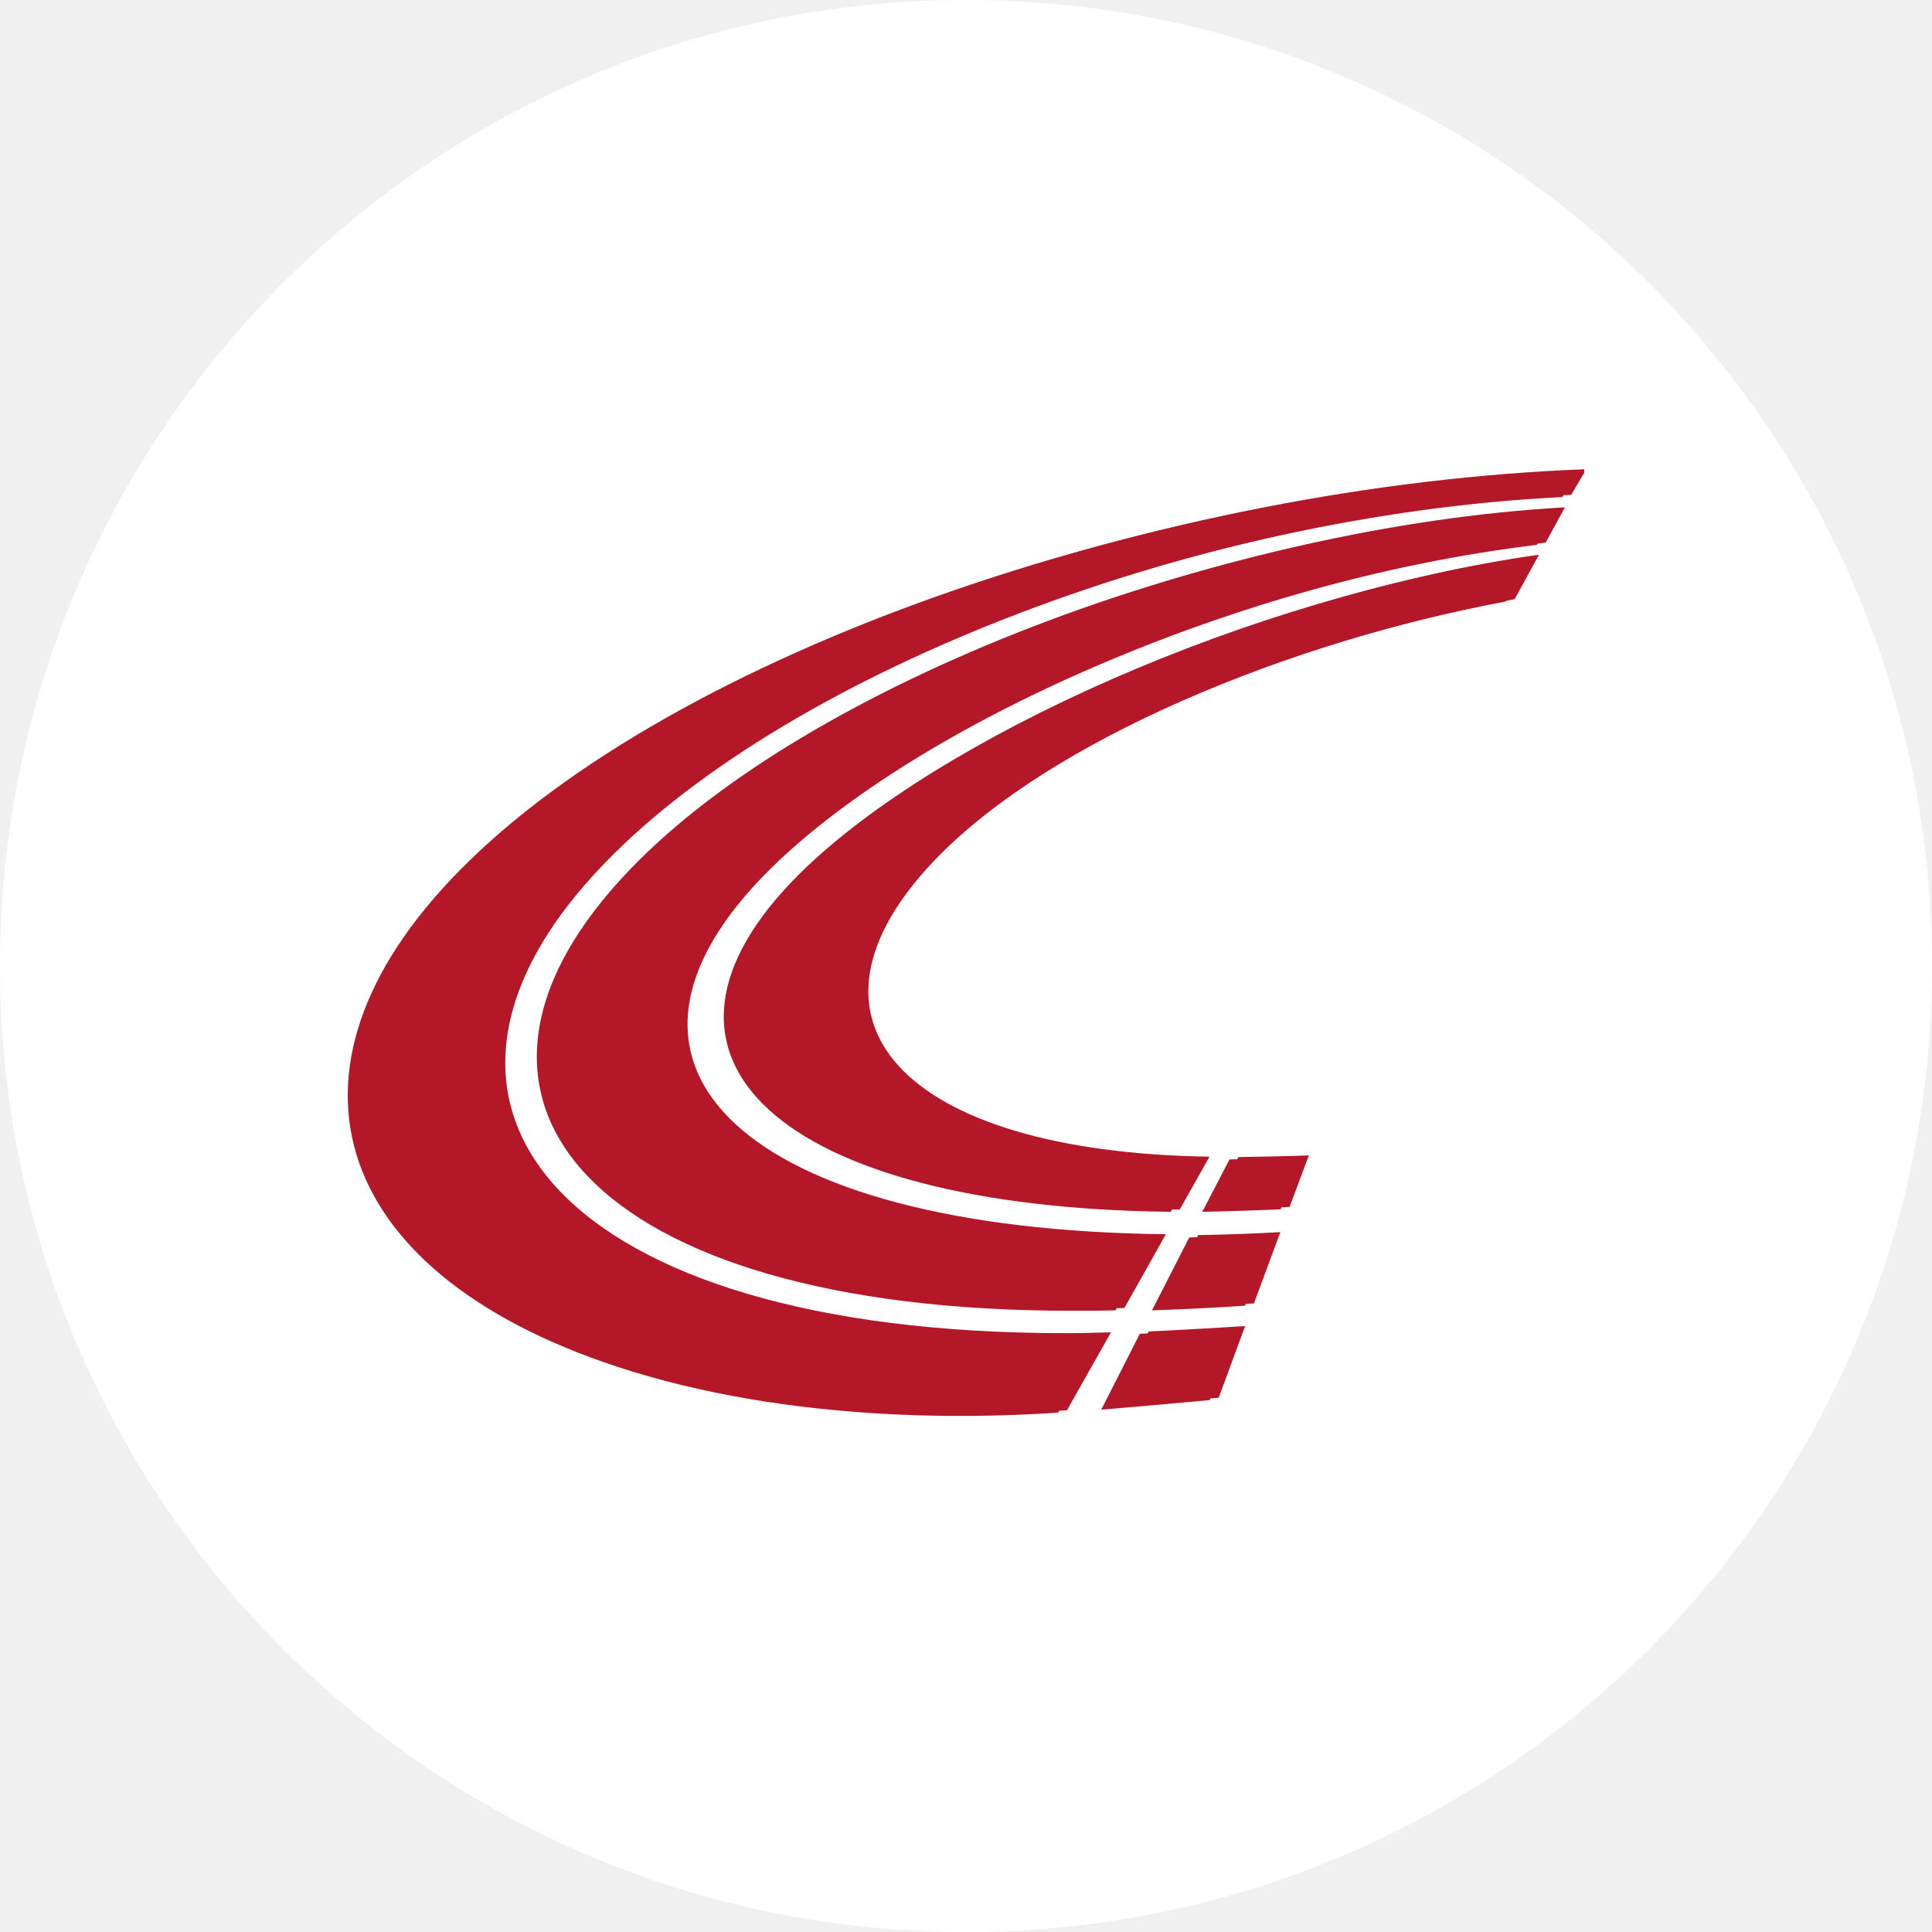
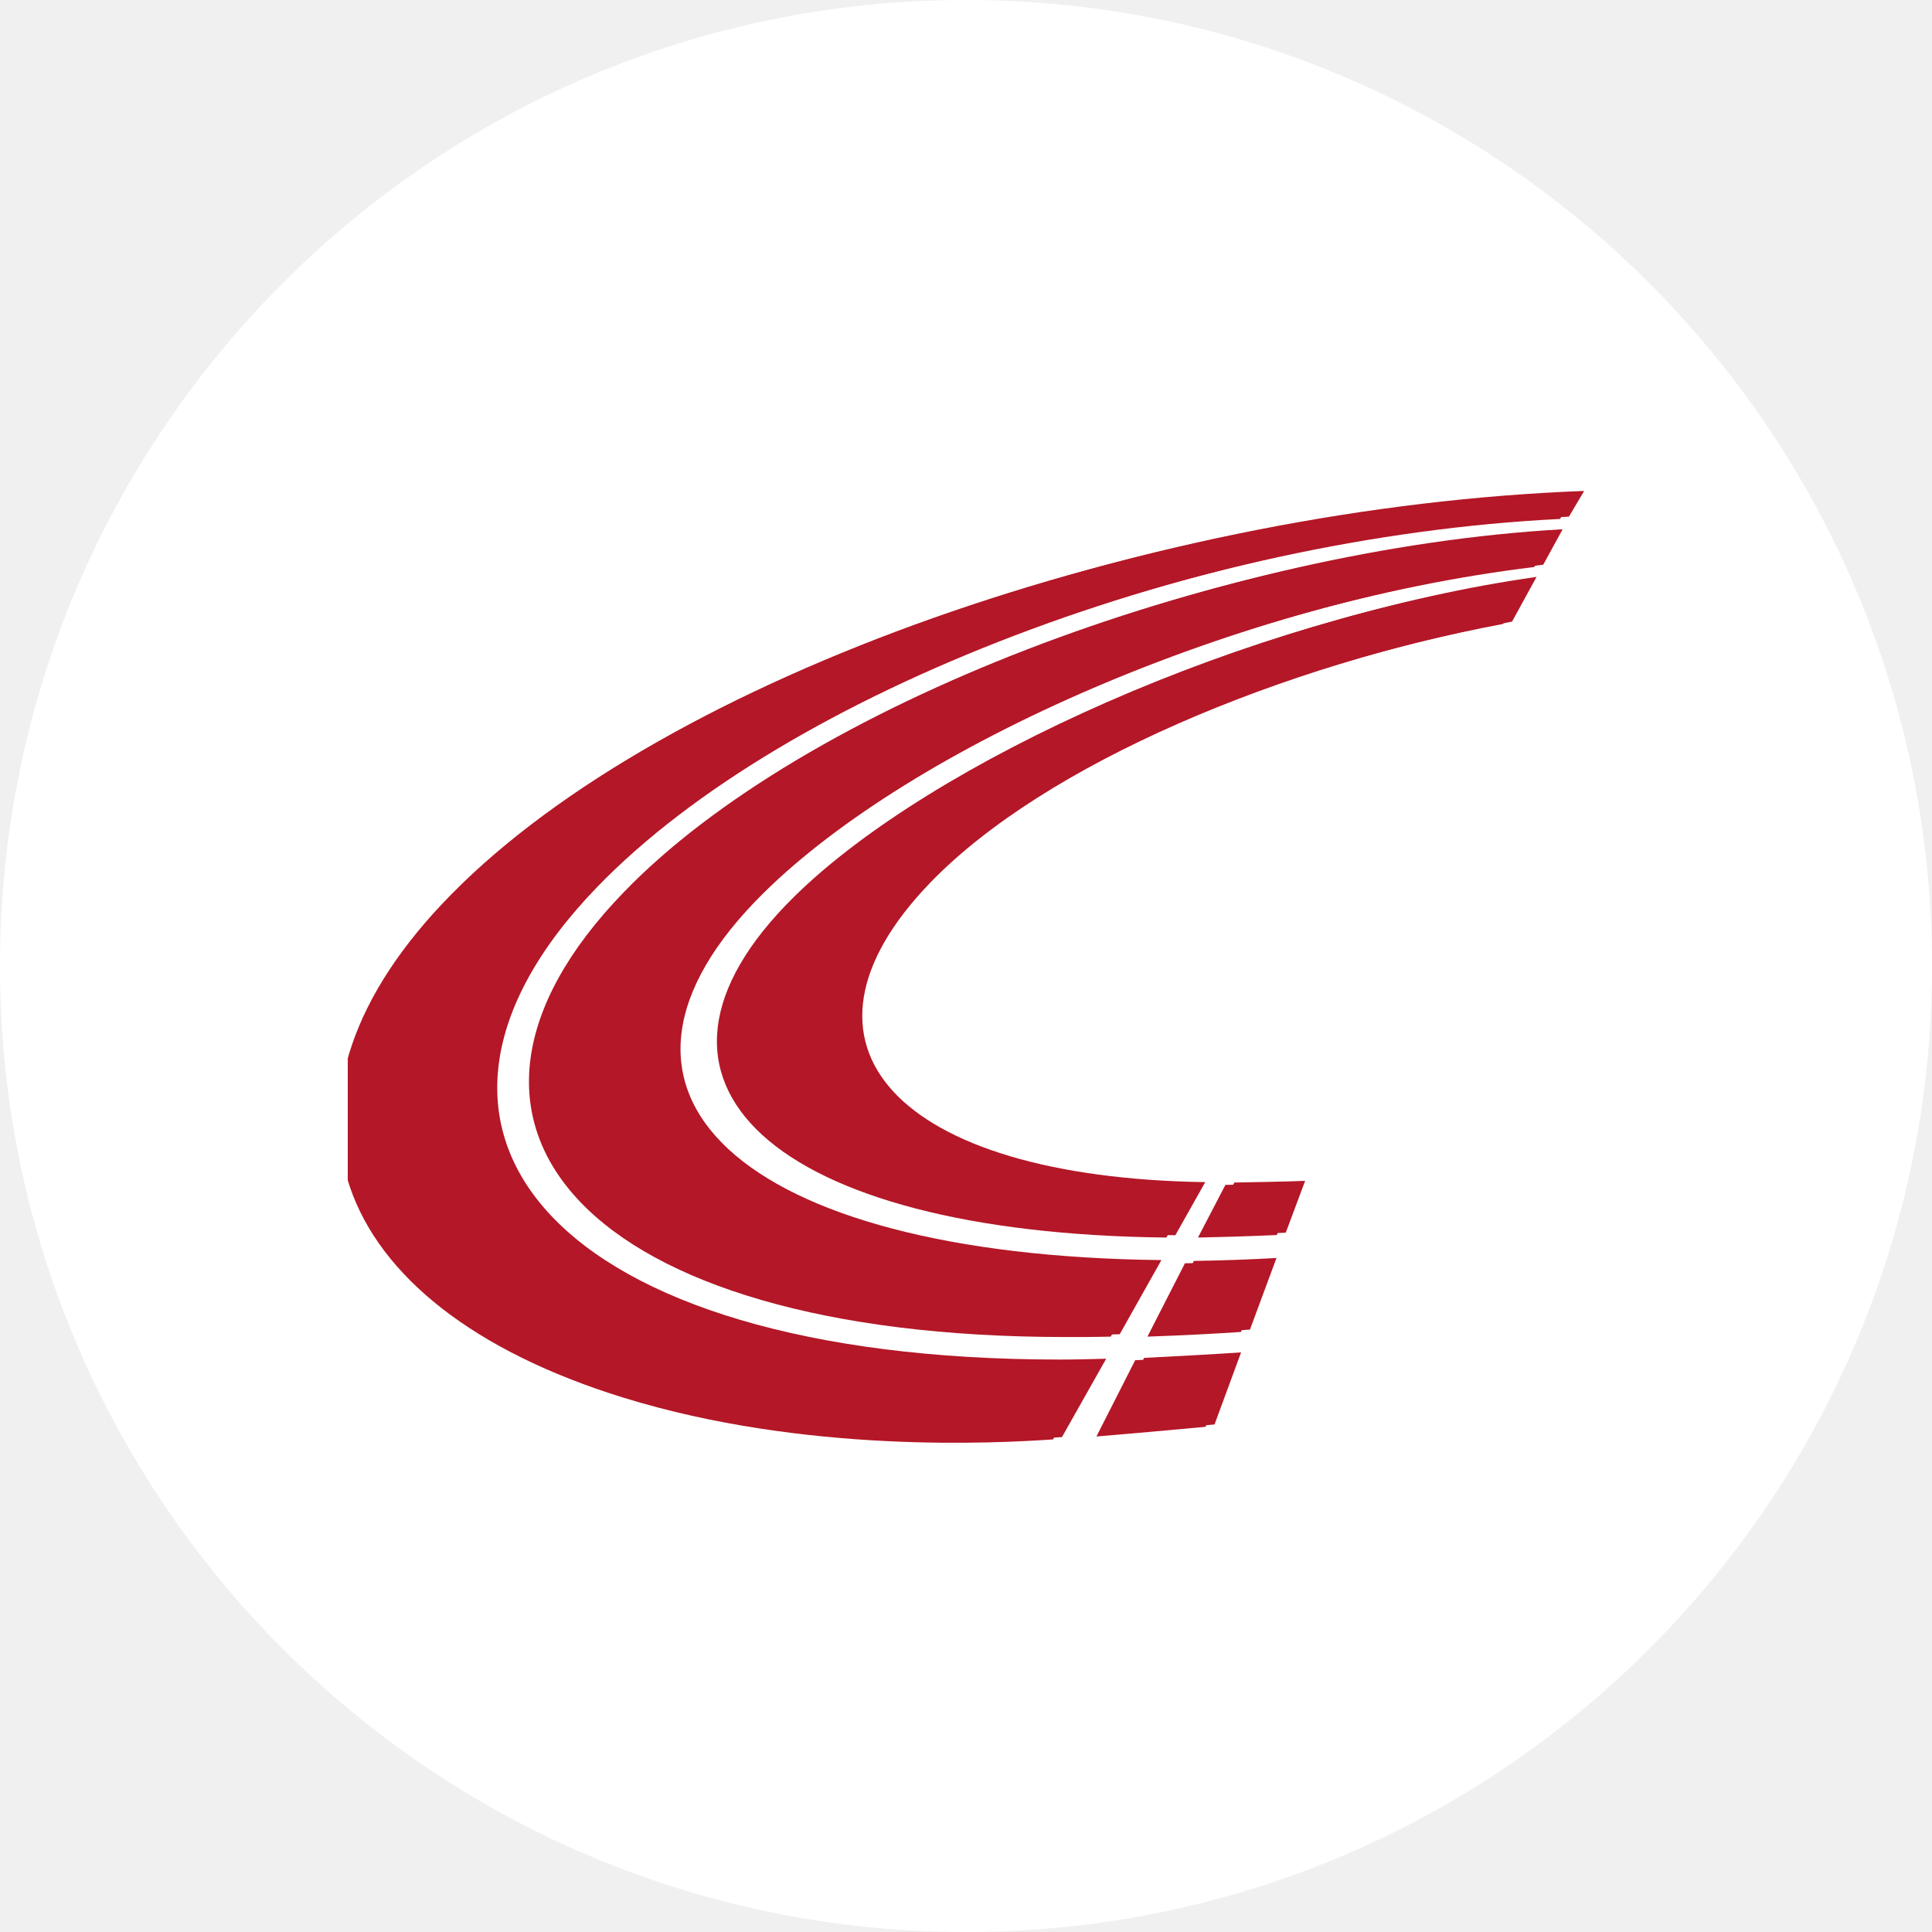
<svg xmlns="http://www.w3.org/2000/svg" viewBox="0 0 100 100">
  <circle cx="50" cy="50" r="50" fill="#ffffff" />
-   <svg x="18" y="18" width="64" height="64" viewBox="0 -5.5 56 56" class="f-centauro">
+   <svg x="18" y="18" width="64" height="64" viewBox="0.4 -6.45 55.7 55.7" class="f-centauro">
    <defs id="centauro-defs1">
      <clipPath id="centauro-clipPath328-2" clipPathUnits="userSpaceOnUse">
        <path id="centauro-path326-3" d="M 6.827,6.827 H 729.662 V 998.953 H 6.827 Z" />
      </clipPath>
      <clipPath id="centauro-clipPath412-6" clipPathUnits="userSpaceOnUse">
        <path id="centauro-path410-8" d="M 6.827,6.827 H 729.662 V 998.953 H 6.827 Z" />
      </clipPath>
      <clipPath id="centauro-clipPath484-2" clipPathUnits="userSpaceOnUse">
        <path id="centauro-path482-2" d="M 6.827,6.827 H 729.662 V 998.953 H 6.827 Z" />
      </clipPath>
      <clipPath id="centauro-clipPath524-3" clipPathUnits="userSpaceOnUse">
        <path id="centauro-path522-6" d="M 6.827,6.827 H 729.662 V 998.953 H 6.827 Z" />
      </clipPath>
    </defs>
    <g id="centauro-layer1" transform="translate(-84.40208,-150.2833)">
      <g transform="matrix(0.6683437,0,0,-0.6683437,111.051,167.9203)" id="centauro-g414-9" style="fill:#b41727;fill-opacity:1">
        <path id="centauro-path416-2" style="fill:#b41727;fill-opacity:1;fill-rule:nonzero;stroke:none" d="m 0,0 c -10.567,-10.937 -2.302,-19.885 18.521,-20.198 l -2.016,-3.58 c -26.532,0.286 -37.753,10.512 -25.082,22.983 9.287,9.146 30.536,18.72 49.428,21.39 l -1.65,-3.011 C 23.665,14.658 7.755,8.01 0,0" />
      </g>
      <g transform="matrix(0.6683437,0,0,-0.6683437,103.5526,168.3761)" id="centauro-g418-9" style="fill:#b41727;fill-opacity:1">
        <path id="centauro-path420-0" style="fill:#b41727;fill-opacity:1;fill-rule:nonzero;stroke:none" d="m 0,0 c -13.609,-13.409 -1.704,-24.458 26.786,-24.77 l -2.812,-5 c -1.022,-0.029 -2.016,-0.029 -3.04,-0.029 -32.498,0 -44.91,14.374 -29.77,29.997 12.101,12.528 39.487,22.982 62.665,24.29 L 52.523,22.101 C 31.671,19.573 9.941,9.801 0,0" />
      </g>
      <g transform="matrix(0.6683437,0,0,-0.6683437,89.88261,168.338)" id="centauro-g422-3" style="fill:#b41727;fill-opacity:1">
        <path id="centauro-path424-7" style="fill:#b41727;fill-opacity:1;fill-rule:nonzero;stroke:none" d="M 0,0 C 14.459,14.687 46.87,25.935 75.732,27.014 L 74.708,25.282 C 49.768,24.06 21.958,13.493 9.23,0.34 -6.676,-16.078 6.221,-31.531 40.367,-31.531 c 1.079,0 2.071,0.027 3.151,0.056 l -2.982,-5.283 C 36.673,-37.014 23.834,-37.723 11.589,-33.947 -8.636,-27.697 -13.493,-13.663 0,0" />
      </g>
      <g transform="matrix(0.6683437,0,0,-0.6683437,127.0563,183.6972)" id="centauro-g426-3" style="fill:#b41727;fill-opacity:1">
        <path id="centauro-path428-8" style="fill:#b41727;fill-opacity:1;fill-rule:nonzero;stroke:none" d="m 0,0 c -1.902,-0.086 -3.922,-0.143 -5.312,-0.172 l 1.847,3.553 c 1.361,0.027 3.295,0.055 4.771,0.113 z" />
      </g>
      <g transform="matrix(0.6683437,0,0,-0.6683437,123.8479,192.3351)" id="centauro-g430-9" style="fill:#b41727;fill-opacity:1">
        <path id="centauro-path432-7" style="fill:#b41727;fill-opacity:1;fill-rule:nonzero;stroke:none" d="m 0,0 c -2.388,-0.226 -5.342,-0.482 -7.357,-0.655 l 2.613,5.142 c 1.762,0.086 4.374,0.227 6.533,0.37 z" />
      </g>
      <g transform="matrix(0.6683437,0,0,-0.6683437,125.4427,188.0633)" id="centauro-g434-6" style="fill:#b41727;fill-opacity:1">
        <path id="centauro-path436-4" style="fill:#b41727;fill-opacity:1;fill-rule:nonzero;stroke:none" d="M 0,0 C -1.706,-0.116 -3.834,-0.228 -6.306,-0.314 L -3.778,4.63 C -1.706,4.657 0.226,4.743 1.79,4.829 Z" />
      </g>
      <g transform="matrix(0.6683437,0,0,-0.6683437,110.6485,168.026)" id="centauro-g442-6" style="fill:#b41727;fill-opacity:1">
        <path id="centauro-path444-9" style="fill:#b41727;fill-opacity:1;fill-rule:nonzero;stroke:none" d="m 0,0 c -10.567,-10.936 -2.302,-19.885 18.521,-20.197 l -2.016,-3.578 c -26.534,0.282 -37.753,10.509 -25.084,22.98 9.287,9.147 30.537,18.72 49.43,21.391 l -1.65,-3.012 C 23.664,14.658 7.755,8.011 0,0" />
      </g>
      <g transform="matrix(0.6683437,0,0,-0.6683437,103.149,168.4815)" id="centauro-g446-1" style="fill:#b41727;fill-opacity:1">
        <path id="centauro-path448-5" style="fill:#b41727;fill-opacity:1;fill-rule:nonzero;stroke:none" d="m 0,0 c -13.607,-13.408 -1.704,-24.458 26.788,-24.771 l -2.812,-4.999 c -1.024,-0.028 -2.017,-0.028 -3.042,-0.028 -32.497,0 -44.908,14.373 -29.767,29.997 12.099,12.527 39.485,22.98 62.664,24.288 L 52.524,22.102 C 31.673,19.573 9.943,9.801 0,0" />
      </g>
      <g transform="matrix(0.6683437,0,0,-0.6683437,89.48007,168.4435)" id="centauro-g450-8" style="fill:#b41727;fill-opacity:1">
        <path id="centauro-path452-5" style="fill:#b41727;fill-opacity:1;fill-rule:nonzero;stroke:none" d="M 0,0 C 14.458,14.686 46.87,25.935 75.732,27.015 L 74.708,25.283 C 49.768,24.061 21.958,13.494 9.229,0.341 -6.676,-16.079 6.221,-31.53 40.367,-31.53 c 1.077,0 2.072,0.027 3.151,0.056 l -2.981,-5.283 C 36.671,-37.015 23.834,-37.725 11.589,-33.945 -8.638,-27.696 -13.495,-13.665 0,0" />
      </g>
      <g transform="matrix(0.6683437,0,0,-0.6683437,126.6536,183.8025)" id="centauro-g454-1" style="fill:#b41727;fill-opacity:1">
        <path id="centauro-path456-7" style="fill:#b41727;fill-opacity:1;fill-rule:nonzero;stroke:none" d="m 0,0 c -1.906,-0.086 -3.922,-0.143 -5.314,-0.17 l 1.848,3.549 c 1.362,0.029 3.294,0.058 4.772,0.115 z" />
      </g>
      <g transform="matrix(0.6683437,0,0,-0.6683437,123.4454,192.4415)" id="centauro-g458-4" style="fill:#b41727;fill-opacity:1">
        <path id="centauro-path460-2" style="fill:#b41727;fill-opacity:1;fill-rule:nonzero;stroke:none" d="m 0,0 c -2.388,-0.227 -5.342,-0.482 -7.358,-0.652 l 2.612,5.141 c 1.764,0.086 4.374,0.227 6.534,0.37 z" />
      </g>
      <g transform="matrix(0.6683437,0,0,-0.6683437,125.039,188.1681)" id="centauro-g462-9" style="fill:#b41727;fill-opacity:1">
        <path id="centauro-path464-2" style="fill:#b41727;fill-opacity:1;fill-rule:nonzero;stroke:none" d="m 0,0 c -1.704,-0.116 -3.833,-0.23 -6.305,-0.315 l 2.528,4.942 c 2.073,0.031 4.005,0.115 5.567,0.2 z" />
      </g>
      <g transform="matrix(0.6727532,0,0,-0.6727532,223.009,154.9684)" id="centauro-g318-3" style="fill:#b41727;fill-opacity:1">
        <path id="centauro-path320-1" style="fill:#b41727;fill-opacity:1;fill-rule:nonzero;stroke:none" d="M 0,0 -1.163,-5.674 H 8.204 L -1.23,-50.248 H 8.888 l 9.434,44.574 h 9.571 L 29.056,0 Z" />
      </g>
      <g id="centauro-g322-8" transform="matrix(0.6727532,0,0,-0.6727532,-35.17991,739.3574)" style="fill:#b41727;fill-opacity:1">
        <g clip-path="url(#centauro-clipPath328-2)" id="centauro-g324-9" style="fill:#b41727;fill-opacity:1">
          <g transform="translate(441.5488,865.9194)" id="centauro-g330-1" style="fill:#b41727;fill-opacity:1">
            <path id="centauro-path332-9" style="fill:#b41727;fill-opacity:1;fill-rule:nonzero;stroke:none" d="m 0,0 c -1.777,2.187 -5.126,3.28 -10.047,3.28 -4.652,0 -8.41,-1.161 -11.35,-3.554 -2.872,-2.324 -4.787,-5.742 -5.745,-10.187 l -7.859,-37.054 h 10.116 l 5.744,27.005 h 7.997 l -5.742,-27.005 h 10.188 l 7.861,37.054 C 2.119,-5.674 1.778,-2.256 0,0 m -8.544,-8.342 -1.164,-5.468 h -8 l 1.164,5.468 c 0.41,2.121 1.025,3.555 1.778,4.445 0.75,0.819 1.914,1.299 3.485,1.299 1.437,0 2.326,-0.48 2.737,-1.299 0.477,-0.89 0.477,-2.394 0,-4.445" />
          </g>
          <g transform="translate(473.0671,868.6527)" id="centauro-g334-9" style="fill:#b41727;fill-opacity:1">
            <path id="centauro-path336-1" style="fill:#b41727;fill-opacity:1;fill-rule:nonzero;stroke:none" d="m 0,0 -7.659,-36.165 c -0.615,-2.871 -1.297,-4.854 -2.118,-5.88 -0.753,-1.094 -1.847,-1.641 -3.212,-1.641 -1.506,0 -2.325,0.616 -2.669,1.709 -0.271,1.164 -0.134,3.078 0.481,5.812 L -7.522,0 H -17.64 l -7.725,-36.369 c -1.025,-4.855 -0.614,-8.479 1.23,-10.94 1.916,-2.529 5.06,-3.758 9.571,-3.758 4.649,0 8.41,1.229 11.213,3.621 2.735,2.393 4.717,6.086 5.744,11.077 L 10.116,0 Z" />
          </g>
          <g transform="translate(554.1477,864.5522)" id="centauro-g338-6" style="fill:#b41727;fill-opacity:1">
            <path id="centauro-path340-0" style="fill:#b41727;fill-opacity:1;fill-rule:nonzero;stroke:none" d="m 0,0 c -1.778,3.076 -5.197,4.648 -10.186,4.648 -4.922,0 -9.025,-1.709 -12.304,-5.127 -3.146,-3.486 -5.881,-10.324 -8.07,-20.647 -2.188,-10.187 -2.391,-17.023 -0.615,-20.578 1.779,-3.485 5.128,-5.263 10.05,-5.263 4.924,0 8.958,1.778 12.237,5.263 3.213,3.555 5.881,10.391 8.07,20.578 C 1.504,-10.188 1.777,-3.146 0,0 m -8.955,-7.18 c -0.273,-3.212 -1.025,-7.86 -2.325,-13.946 -1.3,-6.084 -2.461,-10.734 -3.557,-13.947 -1.092,-3.281 -2.665,-4.854 -4.783,-4.854 -2.052,0 -3.007,1.436 -2.87,4.307 0.136,2.94 0.955,7.794 2.391,14.494 1.231,6.017 2.461,10.598 3.555,13.879 1.162,3.282 2.803,4.922 4.855,4.922 2.118,0 3.076,-1.64 2.734,-4.855" />
          </g>
          <g transform="translate(294.7666,845.4089)" id="centauro-g342-6" style="fill:#b41727;fill-opacity:1">
            <path id="centauro-path344-3" style="fill:#b41727;fill-opacity:1;fill-rule:nonzero;stroke:none" d="m 0,0 1.367,6.701 0.96,4.375 c 0.477,2.392 1.297,4.102 2.322,5.059 1.025,0.957 2.665,1.435 4.853,1.435 h 7.247 l 1.232,5.674 H 8.068 c -5.128,0 -8.75,-0.887 -11.007,-2.598 -2.259,-1.777 -3.897,-5.195 -4.992,-10.322 l -5.195,-24.475 c -0.957,-4.308 -0.545,-7.52 1.162,-9.64 1.709,-2.119 4.718,-3.213 8.955,-3.213 H 8.615 l 1.161,5.674 H 2.257 c -2.53,0 -4.17,0.615 -4.924,1.914 -0.685,1.3 -0.752,3.418 -0.136,6.427 z" />
          </g>
          <g transform="translate(517.7102,865.7148)" id="centauro-g346-5" style="fill:#b41727;fill-opacity:1">
            <path id="centauro-path348-3" style="fill:#b41727;fill-opacity:1;fill-rule:nonzero;stroke:none" d="m 0,0 c -1.503,1.981 -4.377,2.938 -8.615,2.938 h -15.45 L -34.731,-47.31 h 10.118 l 4.923,23.245 h 4.238 c 1.232,0 2.12,-0.343 2.668,-1.026 0.546,-0.615 0.752,-1.573 0.477,-2.872 l -4.1,-19.347 h 9.637 l 4.103,19.074 c 0.479,2.187 0.204,4.033 -0.752,5.538 -1.026,1.503 -2.736,2.392 -5.058,2.665 2.528,0.752 4.58,2.052 6.152,3.898 1.638,1.846 2.734,4.306 3.349,7.314 C 1.913,-4.855 1.572,-1.914 0,0 m -9.502,-10.529 c -0.617,-2.803 -1.369,-4.787 -2.259,-5.879 -0.957,-1.164 -2.185,-1.711 -3.691,-1.711 h -2.938 l 3.28,15.52 h 2.666 c 1.777,0 2.873,-0.547 3.282,-1.641 0.41,-1.093 0.341,-3.213 -0.34,-6.289" />
          </g>
          <g transform="translate(329.2234,861.4067)" id="centauro-g350-7" style="fill:#b41727;fill-opacity:1">
            <path id="centauro-path352-8" style="fill:#b41727;fill-opacity:1;fill-rule:nonzero;stroke:none" d="m 0,0 c 1.094,0.958 2.669,1.435 4.924,1.435 h 7.246 l 1.228,5.676 h -9.98 c -5.06,0 -8.751,-0.89 -11.007,-2.598 -2.187,-1.779 -3.897,-5.196 -4.991,-10.324 l -5.195,-24.475 c -0.888,-4.307 -0.478,-7.521 1.231,-9.639 1.707,-2.118 4.648,-3.212 8.955,-3.212 H 3.966 l 1.229,5.672 h -7.589 c -2.46,0 -4.101,0.616 -4.852,1.915 -0.752,1.298 -0.752,3.418 -0.137,6.427 l 2.734,12.989 H 7.383 l 1.436,6.7 H -3.212 l 0.955,4.374 C -1.778,-2.665 -1.025,-0.957 0,0" />
          </g>
          <g transform="translate(375.0962,865.8499)" id="centauro-g354-1" style="fill:#b41727;fill-opacity:1">
            <path id="centauro-path356-8" style="fill:#b41727;fill-opacity:1;fill-rule:nonzero;stroke:none" d="m 0,0 c -1.365,1.778 -3.691,2.668 -6.904,2.668 h -8.751 -8.066 L -34.387,-47.58 h 10.118 l 9.435,44.299 h 1.778 c 1.709,0 2.868,-0.41 3.553,-1.162 0.617,-0.752 0.753,-1.845 0.48,-3.35 L -17.501,-47.58 H -7.382 L 1.164,-7.451 C 1.848,-4.238 1.437,-1.777 0,0" />
          </g>
        </g>
      </g>
      <g transform="matrix(0.6727532,0,0,-0.6727532,223.009,155.0593)" id="centauro-g358-4" style="fill:#b41727;fill-opacity:1">
        <path id="centauro-path360-2" style="fill:#b41727;fill-opacity:1;fill-rule:nonzero;stroke:none" d="M 0,0 -1.163,-5.676 H 8.204 L -1.23,-50.248 H 8.888 l 9.434,44.572 h 9.571 L 29.056,0 Z" />
      </g>
      <g id="centauro-g406-1" transform="matrix(0.6727532,0,0,-0.6727532,-35.17991,739.3574)" style="fill:#b41727;fill-opacity:1">
        <g clip-path="url(#centauro-clipPath412-6)" id="centauro-g408-2" style="fill:#b41727;fill-opacity:1">
          <g transform="translate(333.2163,818.3852)" id="centauro-g466-5" style="fill:#b41727;fill-opacity:1">
            <path id="centauro-path468-3" style="fill:#b41727;fill-opacity:1;fill-rule:nonzero;stroke:none" d="m 0,0 h -11.518 c -4.294,0 -7.225,1.094 -8.927,3.213 -1.703,2.12 -2.113,5.332 -1.227,9.64 l 5.179,24.475 c 1.089,5.127 2.796,8.546 4.975,10.322 2.248,1.711 5.93,2.598 10.974,2.598 H 9.405 L 8.179,44.574 H 0.954 c -2.248,0 -3.817,-0.478 -4.906,-1.435 -1.022,-0.957 -1.773,-2.667 -2.249,-5.058 L -7.157,33.705 H 4.839 L 3.409,27.004 H -8.586 l -2.726,-12.989 c -0.615,-3.009 -0.615,-5.127 0.137,-6.426 0.748,-1.3 2.383,-1.915 4.837,-1.915 h 7.566 z" />
          </g>
          <g transform="translate(367.7129,818.3852)" id="centauro-g470-5" style="fill:#b41727;fill-opacity:1">
            <path id="centauro-path472-9" style="fill:#b41727;fill-opacity:1;fill-rule:nonzero;stroke:none" d="m 0,0 h -10.119 l 8.479,39.79 c 0.273,1.503 0.137,2.597 -0.479,3.349 -0.685,0.753 -1.845,1.162 -3.555,1.162 H -7.452 L -16.886,0 h -10.119 l 10.665,50.248 h 8.069 8.749 c 3.214,0 5.538,-0.887 6.905,-2.666 1.438,-1.776 1.848,-4.238 1.163,-7.451 z" />
          </g>
        </g>
      </g>
      <g transform="matrix(0.6727532,0,0,-0.6727532,241.774,158.7985)" id="centauro-g474-4" style="fill:#b41727;fill-opacity:1">
        <path id="centauro-path476-6" style="fill:#b41727;fill-opacity:1;fill-rule:nonzero;stroke:none" d="m 0,0 h -9.571 l -9.434,-44.574 H -29.123 L -19.689,0 h -9.366 l 1.162,5.674 H 1.163 Z" />
      </g>
      <g id="centauro-g478-5" transform="matrix(0.6727532,0,0,-0.6727532,-35.17991,739.3574)" style="fill:#b41727;fill-opacity:1">
        <g clip-path="url(#centauro-clipPath484-2)" id="centauro-g480-8" style="fill:#b41727;fill-opacity:1">
          <g transform="translate(434.8491,818.3852)" id="centauro-g486-1" style="fill:#b41727;fill-opacity:1">
            <path id="centauro-path488-2" style="fill:#b41727;fill-opacity:1;fill-rule:nonzero;stroke:none" d="m 0,0 h -10.186 l 5.741,27.004 h -7.998 L -18.186,0 h -10.117 l 7.861,37.054 c 0.956,4.444 2.871,7.862 5.743,10.187 2.938,2.393 6.698,3.554 11.348,3.554 4.923,0 8.272,-1.093 10.051,-3.28 1.776,-2.256 2.119,-5.675 1.159,-10.461 z m -3.009,33.705 1.161,5.468 c 0.479,2.051 0.479,3.555 0,4.445 -0.409,0.819 -1.298,1.298 -2.734,1.298 -1.571,0 -2.734,-0.479 -3.486,-1.298 -0.753,-0.89 -1.366,-2.325 -1.778,-4.445 l -1.163,-5.468 z" />
          </g>
          <g transform="translate(475.458,832.2638)" id="centauro-g490-4" style="fill:#b41727;fill-opacity:1">
            <path id="centauro-path492-0" style="fill:#b41727;fill-opacity:1;fill-rule:nonzero;stroke:none" d="m 0,0 c -1.027,-4.991 -3.007,-8.683 -5.741,-11.076 -2.805,-2.393 -6.564,-3.622 -11.215,-3.622 -4.512,0 -7.657,1.229 -9.571,3.759 -1.843,2.46 -2.254,6.084 -1.229,10.939 l 7.724,36.369 H -9.913 L -17.571,0.204 c -0.615,-2.734 -0.751,-4.648 -0.479,-5.811 0.342,-1.094 1.164,-1.709 2.669,-1.709 1.365,0 2.461,0.547 3.213,1.641 0.818,1.025 1.503,3.008 2.118,5.879 l 7.658,36.165 H 7.725 Z" />
          </g>
          <g transform="translate(553.3298,843.4067)" id="centauro-g494-7" style="fill:#b41727;fill-opacity:1">
            <path id="centauro-path496-7" style="fill:#b41727;fill-opacity:1;fill-rule:nonzero;stroke:none" d="m 0,0 c -2.189,-10.187 -4.857,-17.023 -8.07,-20.578 -3.279,-3.485 -7.313,-5.263 -12.237,-5.263 -4.922,0 -8.271,1.778 -10.05,5.263 -1.776,3.555 -1.573,10.391 0.615,20.578 2.189,10.323 4.923,17.16 8.07,20.647 3.278,3.418 7.381,5.127 12.304,5.127 4.989,0 8.408,-1.572 10.186,-4.648 C 2.595,17.981 2.322,10.938 0,0 m -10.462,0 c 1.3,6.086 2.052,10.734 2.325,13.946 0.342,3.214 -0.616,4.855 -2.734,4.855 -2.053,0 -3.693,-1.641 -4.855,-4.922 C -16.82,10.598 -18.05,6.017 -19.281,0 c -1.436,-6.7 -2.256,-11.554 -2.391,-14.494 -0.138,-2.871 0.818,-4.307 2.87,-4.307 2.117,0 3.69,1.573 4.783,4.854 1.095,3.213 2.257,7.863 3.557,13.947" />
          </g>
          <g transform="translate(303.3811,818.3852)" id="centauro-g498-3" style="fill:#b41727;fill-opacity:1">
            <path id="centauro-path500-3" style="fill:#b41727;fill-opacity:1;fill-rule:nonzero;stroke:none" d="m 0,0 h -11.624 c -4.237,0 -7.245,1.094 -8.954,3.213 -1.711,2.12 -2.12,5.332 -1.163,9.64 l 5.195,24.475 c 1.096,5.127 2.734,8.546 4.993,10.322 2.255,1.711 5.879,2.598 11.007,2.598 H 9.365 L 8.134,44.574 H 0.888 c -2.19,0 -3.828,-0.478 -4.855,-1.435 -1.024,-0.957 -1.846,-2.667 -2.324,-5.058 l -0.957,-4.376 -1.368,-6.701 -2.803,-12.989 c -0.615,-3.009 -0.545,-5.127 0.137,-6.426 0.754,-1.3 2.393,-1.915 4.924,-1.915 h 7.519 z" />
          </g>
          <g transform="translate(508.2046,855.166)" id="centauro-g502-3" style="fill:#b41727;fill-opacity:1">
            <path id="centauro-path504-2" style="fill:#b41727;fill-opacity:1;fill-rule:nonzero;stroke:none" d="M 0,0 C 0.685,3.076 0.754,5.196 0.342,6.289 -0.067,7.383 -1.161,7.93 -2.939,7.93 H -5.606 L -8.888,-7.589 h 2.939 c 1.507,0 2.737,0.547 3.694,1.71 0.89,1.092 1.64,3.076 2.255,5.879 m -2.803,-17.434 c 0.273,1.3 0.069,2.257 -0.478,2.872 -0.546,0.683 -1.435,1.026 -2.668,1.026 h -4.236 l -4.923,-23.245 h -10.118 l 10.667,50.248 h 15.45 c 4.237,0 7.112,-0.956 8.615,-2.938 C 11.077,8.615 11.419,5.674 10.53,1.709 9.915,-1.299 8.819,-3.76 7.18,-5.606 5.609,-7.451 3.557,-8.751 1.028,-9.503 c 2.323,-0.274 4.033,-1.162 5.058,-2.666 0.957,-1.504 1.232,-3.351 0.751,-5.538 L 2.736,-36.781 h -9.64 z" />
          </g>
          <g transform="translate(333.2163,818.2503)" id="centauro-g506-5" style="fill:#b41727;fill-opacity:1">
            <path id="centauro-path508-5" style="fill:#b41727;fill-opacity:1;fill-rule:nonzero;stroke:none" d="m 0,0 h -11.518 c -4.294,0 -7.225,1.094 -8.927,3.212 -1.703,2.118 -2.113,5.332 -1.227,9.639 l 5.179,24.475 c 1.089,5.127 2.796,8.545 4.975,10.324 2.248,1.708 5.93,2.598 10.974,2.598 H 9.405 L 8.179,44.572 H 0.954 c -2.248,0 -3.817,-0.478 -4.906,-1.435 -1.022,-0.957 -1.773,-2.666 -2.249,-5.06 L -7.157,33.703 H 4.839 l -1.43,-6.7 H -8.586 l -2.726,-12.99 c -0.615,-3.008 -0.615,-5.128 0.137,-6.426 0.748,-1.299 2.383,-1.915 4.837,-1.915 h 7.566 z" />
          </g>
          <g transform="translate(367.7129,818.2503)" id="centauro-g510-4" style="fill:#b41727;fill-opacity:1">
            <path id="centauro-path512-7" style="fill:#b41727;fill-opacity:1;fill-rule:nonzero;stroke:none" d="m 0,0 h -10.119 l 8.479,39.787 c 0.273,1.504 0.137,2.598 -0.479,3.35 -0.685,0.752 -1.845,1.162 -3.555,1.162 H -7.452 L -16.886,0 h -10.119 l 10.665,50.248 h 8.069 8.749 c 3.214,0 5.538,-0.89 6.905,-2.668 1.438,-1.777 1.848,-4.238 1.163,-7.451 z" />
          </g>
        </g>
      </g>
      <g transform="matrix(0.6727532,0,0,-0.6727532,241.774,158.8909)" id="centauro-g514-8" style="fill:#b41727;fill-opacity:1">
        <path id="centauro-path516-4" style="fill:#b41727;fill-opacity:1;fill-rule:nonzero;stroke:none" d="m 0,0 h -9.571 l -9.434,-44.572 H -29.123 L -19.689,0 h -9.366 l 1.162,5.676 H 1.163 Z" />
      </g>
      <g id="centauro-g518-6" transform="matrix(0.6727532,0,0,-0.6727532,-35.17991,739.3574)" style="fill:#b41727;fill-opacity:1">
        <g clip-path="url(#centauro-clipPath524-3)" id="centauro-g520-1" style="fill:#b41727;fill-opacity:1">
          <g transform="translate(434.8491,817.9756)" id="centauro-g526-6" style="fill:#b41727;fill-opacity:1">
            <path id="centauro-path528-3" style="fill:#b41727;fill-opacity:1;fill-rule:nonzero;stroke:none" d="m 0,0 h -10.186 l 5.741,27.005 h -7.998 L -18.186,0 h -10.117 l 7.861,37.054 c 0.956,4.444 2.871,7.862 5.743,10.186 2.938,2.393 6.698,3.556 11.348,3.556 4.923,0 8.272,-1.095 10.051,-3.281 1.776,-2.257 2.119,-5.676 1.159,-10.461 z m -3.009,33.703 1.161,5.47 c 0.479,2.052 0.479,3.555 0,4.444 -0.409,0.82 -1.298,1.299 -2.734,1.299 -1.571,0 -2.734,-0.479 -3.486,-1.299 -0.753,-0.889 -1.366,-2.324 -1.778,-4.444 l -1.163,-5.47 z" />
          </g>
          <g transform="translate(475.458,832.5369)" id="centauro-g530-2" style="fill:#b41727;fill-opacity:1">
            <path id="centauro-path532-8" style="fill:#b41727;fill-opacity:1;fill-rule:nonzero;stroke:none" d="m 0,0 c -1.027,-4.991 -3.007,-8.683 -5.741,-11.075 -2.805,-2.393 -6.564,-3.623 -11.215,-3.623 -4.512,0 -7.657,1.23 -9.571,3.759 -1.843,2.462 -2.254,6.085 -1.229,10.939 l 7.724,36.371 H -9.913 L -17.571,0.205 c -0.615,-2.735 -0.751,-4.649 -0.479,-5.812 0.342,-1.093 1.164,-1.708 2.669,-1.708 1.365,0 2.461,0.547 3.213,1.64 0.818,1.026 1.503,3.008 2.118,5.88 l 7.658,36.166 H 7.725 Z" />
          </g>
          <g transform="translate(553.3298,843.4067)" id="centauro-g534-3" style="fill:#b41727;fill-opacity:1">
            <path id="centauro-path536-9" style="fill:#b41727;fill-opacity:1;fill-rule:nonzero;stroke:none" d="m 0,0 c -2.189,-10.187 -4.857,-17.023 -8.07,-20.578 -3.279,-3.485 -7.313,-5.263 -12.237,-5.263 -4.922,0 -8.271,1.778 -10.05,5.263 -1.776,3.555 -1.573,10.391 0.615,20.578 2.189,10.323 4.923,17.16 8.07,20.647 3.278,3.418 7.381,5.127 12.304,5.127 4.989,0 8.408,-1.572 10.186,-4.648 C 2.595,17.981 2.322,10.938 0,0 m -10.462,0 c 1.3,6.086 2.052,10.734 2.325,13.946 0.342,3.214 -0.616,4.855 -2.734,4.855 -2.053,0 -3.693,-1.641 -4.855,-4.922 C -16.82,10.598 -18.05,6.017 -19.281,0 c -1.436,-6.7 -2.256,-11.554 -2.391,-14.494 -0.138,-2.871 0.818,-4.307 2.87,-4.307 2.117,0 3.69,1.573 4.783,4.854 1.095,3.213 2.257,7.863 3.557,13.947" />
          </g>
          <g transform="translate(303.3811,818.2503)" id="centauro-g538-6" style="fill:#b41727;fill-opacity:1">
            <path id="centauro-path540-2" style="fill:#b41727;fill-opacity:1;fill-rule:nonzero;stroke:none" d="m 0,0 h -11.624 c -4.237,0 -7.245,1.094 -8.954,3.212 -1.711,2.118 -2.12,5.332 -1.163,9.639 l 5.195,24.475 c 1.096,5.127 2.734,8.545 4.993,10.324 2.255,1.708 5.879,2.598 11.007,2.598 H 9.365 L 8.134,44.572 H 0.888 c -2.19,0 -3.828,-0.478 -4.855,-1.435 -1.024,-0.957 -1.846,-2.666 -2.324,-5.06 l -0.957,-4.374 -1.368,-6.7 -2.803,-12.99 c -0.615,-3.008 -0.545,-5.128 0.137,-6.426 0.754,-1.299 2.393,-1.915 4.924,-1.915 h 7.519 z" />
          </g>
          <g transform="translate(508.2046,855.0293)" id="centauro-g542-9" style="fill:#b41727;fill-opacity:1">
            <path id="centauro-path544-1" style="fill:#b41727;fill-opacity:1;fill-rule:nonzero;stroke:none" d="M 0,0 C 0.685,3.076 0.754,5.196 0.342,6.29 -0.067,7.383 -1.161,7.93 -2.939,7.93 H -5.606 L -8.888,-7.588 h 2.939 c 1.507,0 2.737,0.547 3.694,1.708 0.89,1.094 1.64,3.076 2.255,5.88 m -2.803,-17.433 c 0.273,1.298 0.069,2.256 -0.478,2.872 -0.546,0.682 -1.435,1.024 -2.668,1.024 h -4.236 l -4.923,-23.242 h -10.118 l 10.667,50.248 h 15.45 c 4.237,0 7.112,-0.958 8.615,-2.94 C 11.077,8.615 11.419,5.674 10.53,1.709 9.915,-1.3 8.819,-3.76 7.18,-5.606 5.609,-7.452 3.557,-8.75 1.028,-9.503 c 2.323,-0.273 4.033,-1.163 5.058,-2.667 0.957,-1.503 1.232,-3.35 0.751,-5.537 L 2.736,-36.779 h -9.64 z" />
          </g>
        </g>
      </g>
    </g>
  </svg>
</svg>
